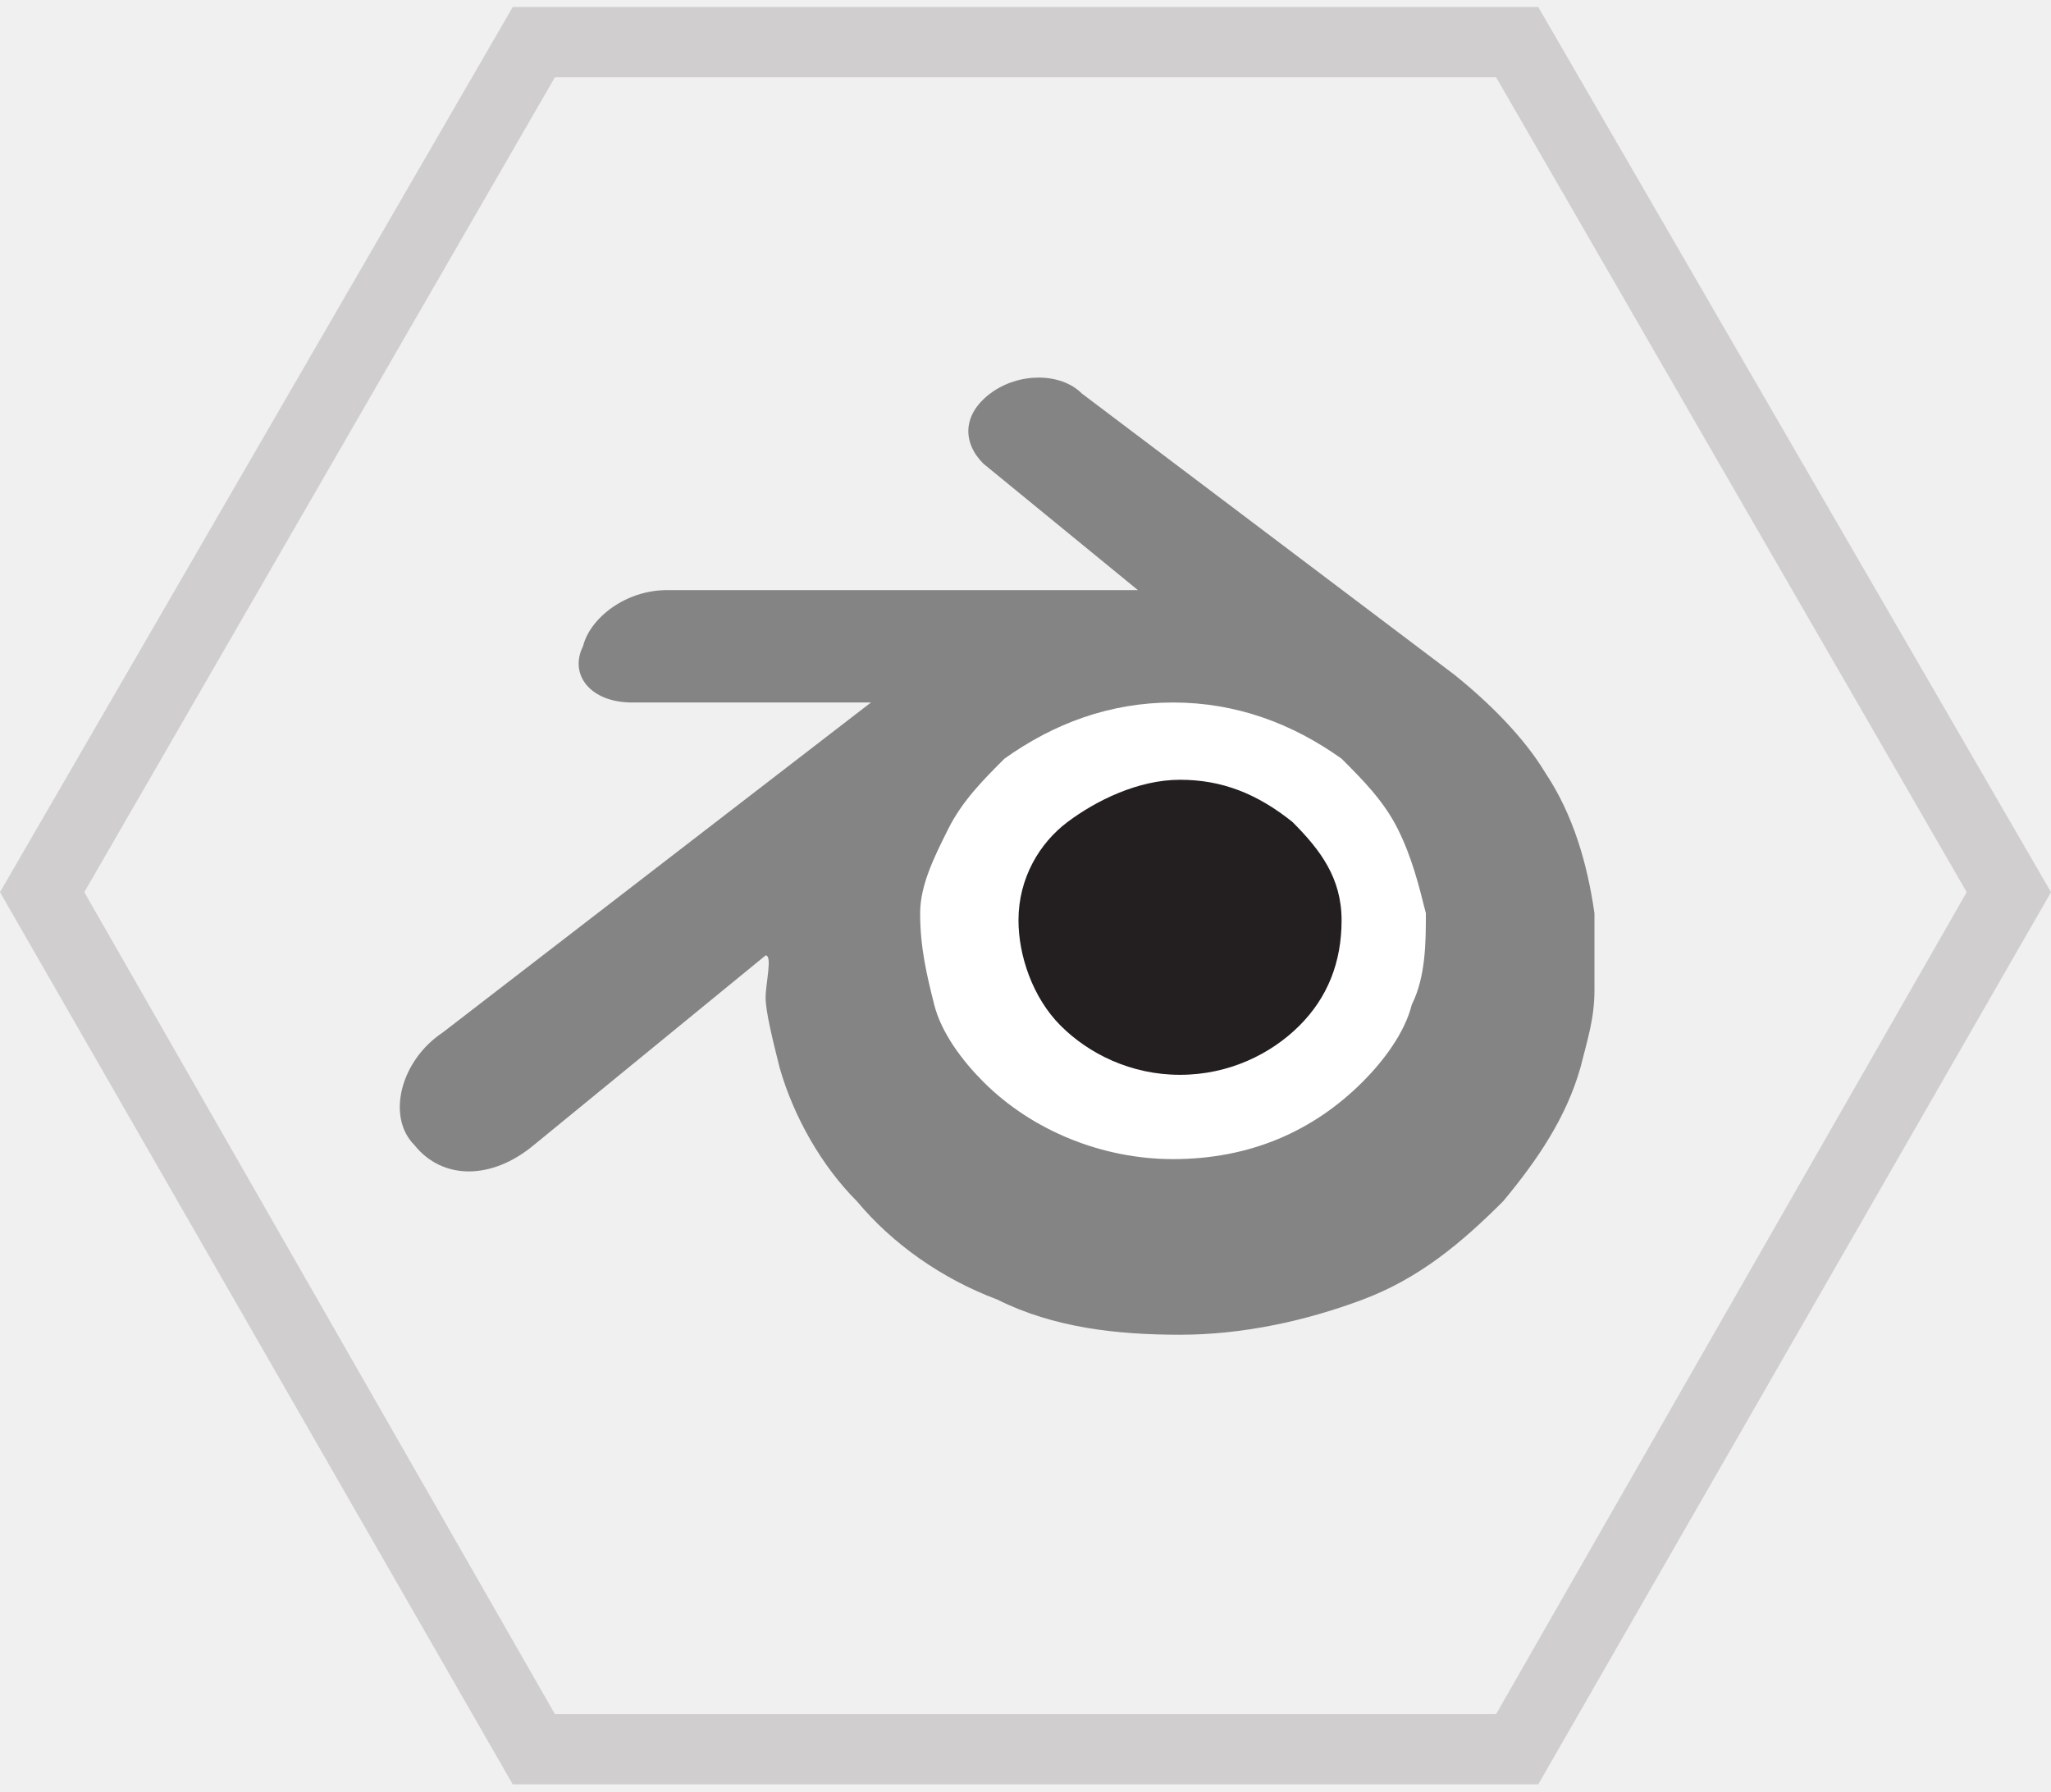
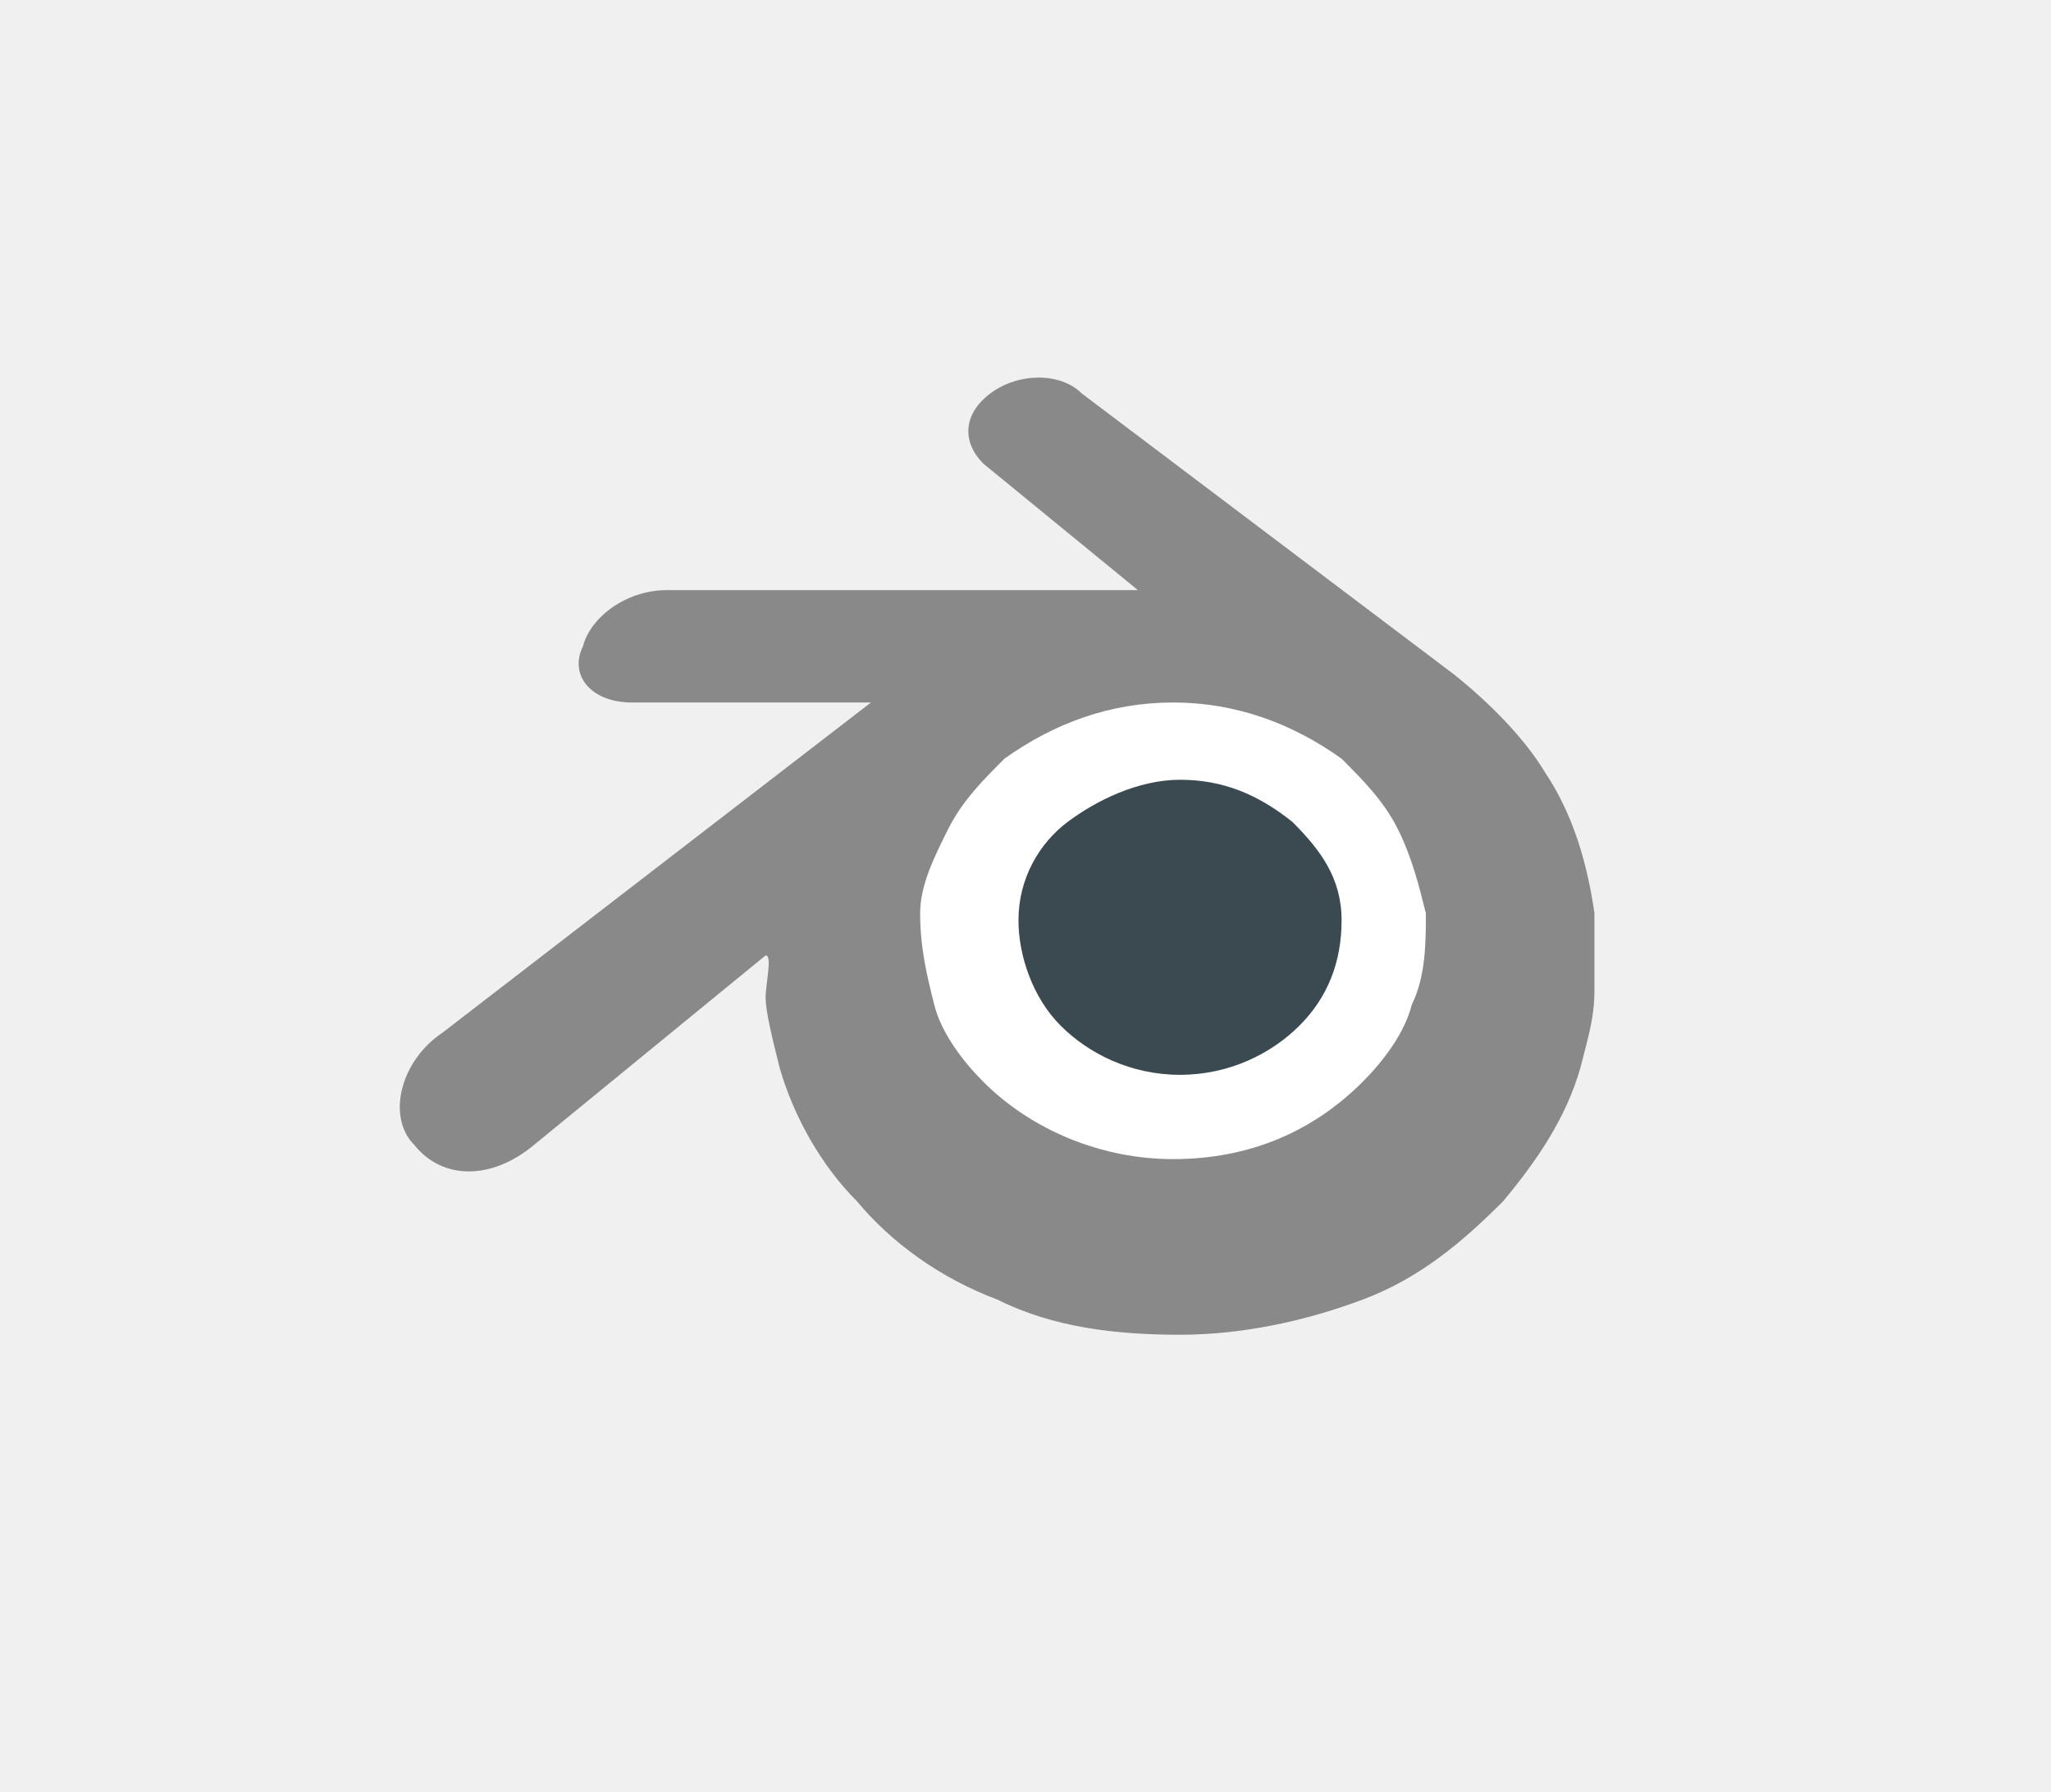
<svg xmlns="http://www.w3.org/2000/svg" version="1.0" x="0px" y="0px" width="29.2px" height="25.5px" viewBox="0 0 29.2 25.5" enable-background="new 0 0 29.2 25.5" xml:space="preserve">
-   <g id="Border">
-     <path fill="#D0CECE" d="M21.9,25.4H7.3L0,12.7L7.3,0.1h14.6l7.3,12.6L21.9,25.4z M7.9,24.4h13.4L28,12.7L21.3,1.1H7.9L1.2,12.7   L7.9,24.4z" />
+   <g id="Border" display="none">
+     <path display="inline" fill="#D3D3D3" d="M21.9,25.4H7.3L0,12.7L7.3,0.1h14.6l7.3,12.6L21.9,25.4z M7.9,24.4h13.4L28,12.7L21.3,1.1   H7.9L1.2,12.7L7.9,24.4z" />
  </g>
  <g id="Icon">
    <path fill="#FFFFFF" d="M12.4,13c0.1-1.1,0.6-2.1,1.4-2.7c0.8-0.7,1.9-1.1,3-1.1c1.2,0,2.2,0.4,3,1.1c0.8,0.7,1.3,1.7,1.4,2.7   c0.1,1.1-0.4,2.2-1.2,3c-0.8,0.8-2,1.3-3.3,1.3c-1.3,0-2.4-0.5-3.3-1.3C12.8,15.1,12.3,14.1,12.4,13z" />
-     <path fill="#231F20" d="M14.5,13.1c0-0.6,0.3-1.1,0.7-1.4c0.4-0.3,1-0.6,1.6-0.6c0.6,0,1.1,0.2,1.6,0.6c0.4,0.4,0.7,0.8,0.7,1.4   c0,0.6-0.2,1.1-0.6,1.5c-0.4,0.4-1,0.7-1.7,0.7c-0.7,0-1.3-0.3-1.7-0.7C14.7,14.2,14.5,13.6,14.5,13.1z" />
-     <path fill="#848484" d="M10.9,14.2c0,0.2,0.1,0.6,0.2,1c0.2,0.7,0.6,1.4,1.1,1.9c0.5,0.6,1.2,1.1,2,1.4c0.8,0.4,1.7,0.5,2.6,0.5   c0.9,0,1.8-0.2,2.6-0.5c0.8-0.3,1.4-0.8,2-1.4c0.5-0.6,0.9-1.2,1.1-1.9c0.1-0.4,0.2-0.7,0.2-1.1c0-0.4,0-0.7,0-1.1   c-0.1-0.7-0.3-1.4-0.7-2c-0.3-0.5-0.8-1-1.3-1.4l0,0l-5.3-4c0,0,0,0,0,0c-0.3-0.3-0.9-0.3-1.3,0c-0.4,0.3-0.4,0.7-0.1,1l0,0   l2.2,1.8l-6.7,0h0c-0.6,0-1.1,0.4-1.2,0.8C8.1,9.6,8.4,10,9,10l0,0l3.4,0l-6.1,4.7c0,0,0,0,0,0c-0.6,0.4-0.8,1.2-0.4,1.6   c0.4,0.5,1.1,0.5,1.7,0l3.3-2.7C11,13.6,10.9,14,10.9,14.2z M19.4,15.4c-0.7,0.7-1.6,1.1-2.7,1.1c-1,0-2-0.4-2.7-1.1   c-0.3-0.3-0.6-0.7-0.7-1.1c-0.1-0.4-0.2-0.8-0.2-1.3c0-0.4,0.2-0.8,0.4-1.2c0.2-0.4,0.5-0.7,0.8-1c0.7-0.5,1.5-0.8,2.4-0.8   c0.9,0,1.7,0.3,2.4,0.8c0.3,0.3,0.6,0.6,0.8,1c0.2,0.4,0.3,0.8,0.4,1.2c0,0.4,0,0.9-0.2,1.3C20,14.7,19.7,15.1,19.4,15.4z" />
+     <path fill="#3B4A51" d="M14.5,13.1c0-0.6,0.3-1.1,0.7-1.4c0.4-0.3,1-0.6,1.6-0.6c0.6,0,1.1,0.2,1.6,0.6c0.4,0.4,0.7,0.8,0.7,1.4   c0,0.6-0.2,1.1-0.6,1.5c-0.4,0.4-1,0.7-1.7,0.7c-0.7,0-1.3-0.3-1.7-0.7C14.7,14.2,14.5,13.6,14.5,13.1z" />
+     <path fill="#898989" d="M10.9,14.2c0,0.2,0.1,0.6,0.2,1c0.2,0.7,0.6,1.4,1.1,1.9c0.5,0.6,1.2,1.1,2,1.4c0.8,0.4,1.7,0.5,2.6,0.5   c0.9,0,1.8-0.2,2.6-0.5c0.8-0.3,1.4-0.8,2-1.4c0.5-0.6,0.9-1.2,1.1-1.9c0.1-0.4,0.2-0.7,0.2-1.1c0-0.4,0-0.7,0-1.1   c-0.1-0.7-0.3-1.4-0.7-2c-0.3-0.5-0.8-1-1.3-1.4l0,0l-5.3-4c0,0,0,0,0,0c-0.3-0.3-0.9-0.3-1.3,0c-0.4,0.3-0.4,0.7-0.1,1l0,0   l2.2,1.8l-6.7,0h0c-0.6,0-1.1,0.4-1.2,0.8C8.1,9.6,8.4,10,9,10l0,0l3.4,0l-6.1,4.7c0,0,0,0,0,0c-0.6,0.4-0.8,1.2-0.4,1.6   c0.4,0.5,1.1,0.5,1.7,0l3.3-2.7C11,13.6,10.9,14,10.9,14.2z M19.4,15.4c-0.7,0.7-1.6,1.1-2.7,1.1c-1,0-2-0.4-2.7-1.1   c-0.3-0.3-0.6-0.7-0.7-1.1c-0.1-0.4-0.2-0.8-0.2-1.3c0-0.4,0.2-0.8,0.4-1.2c0.2-0.4,0.5-0.7,0.8-1c0.7-0.5,1.5-0.8,2.4-0.8   c0.9,0,1.7,0.3,2.4,0.8c0.3,0.3,0.6,0.6,0.8,1c0.2,0.4,0.3,0.8,0.4,1.2c0,0.4,0,0.9-0.2,1.3C20,14.7,19.7,15.1,19.4,15.4z" />
  </g>
</svg>
